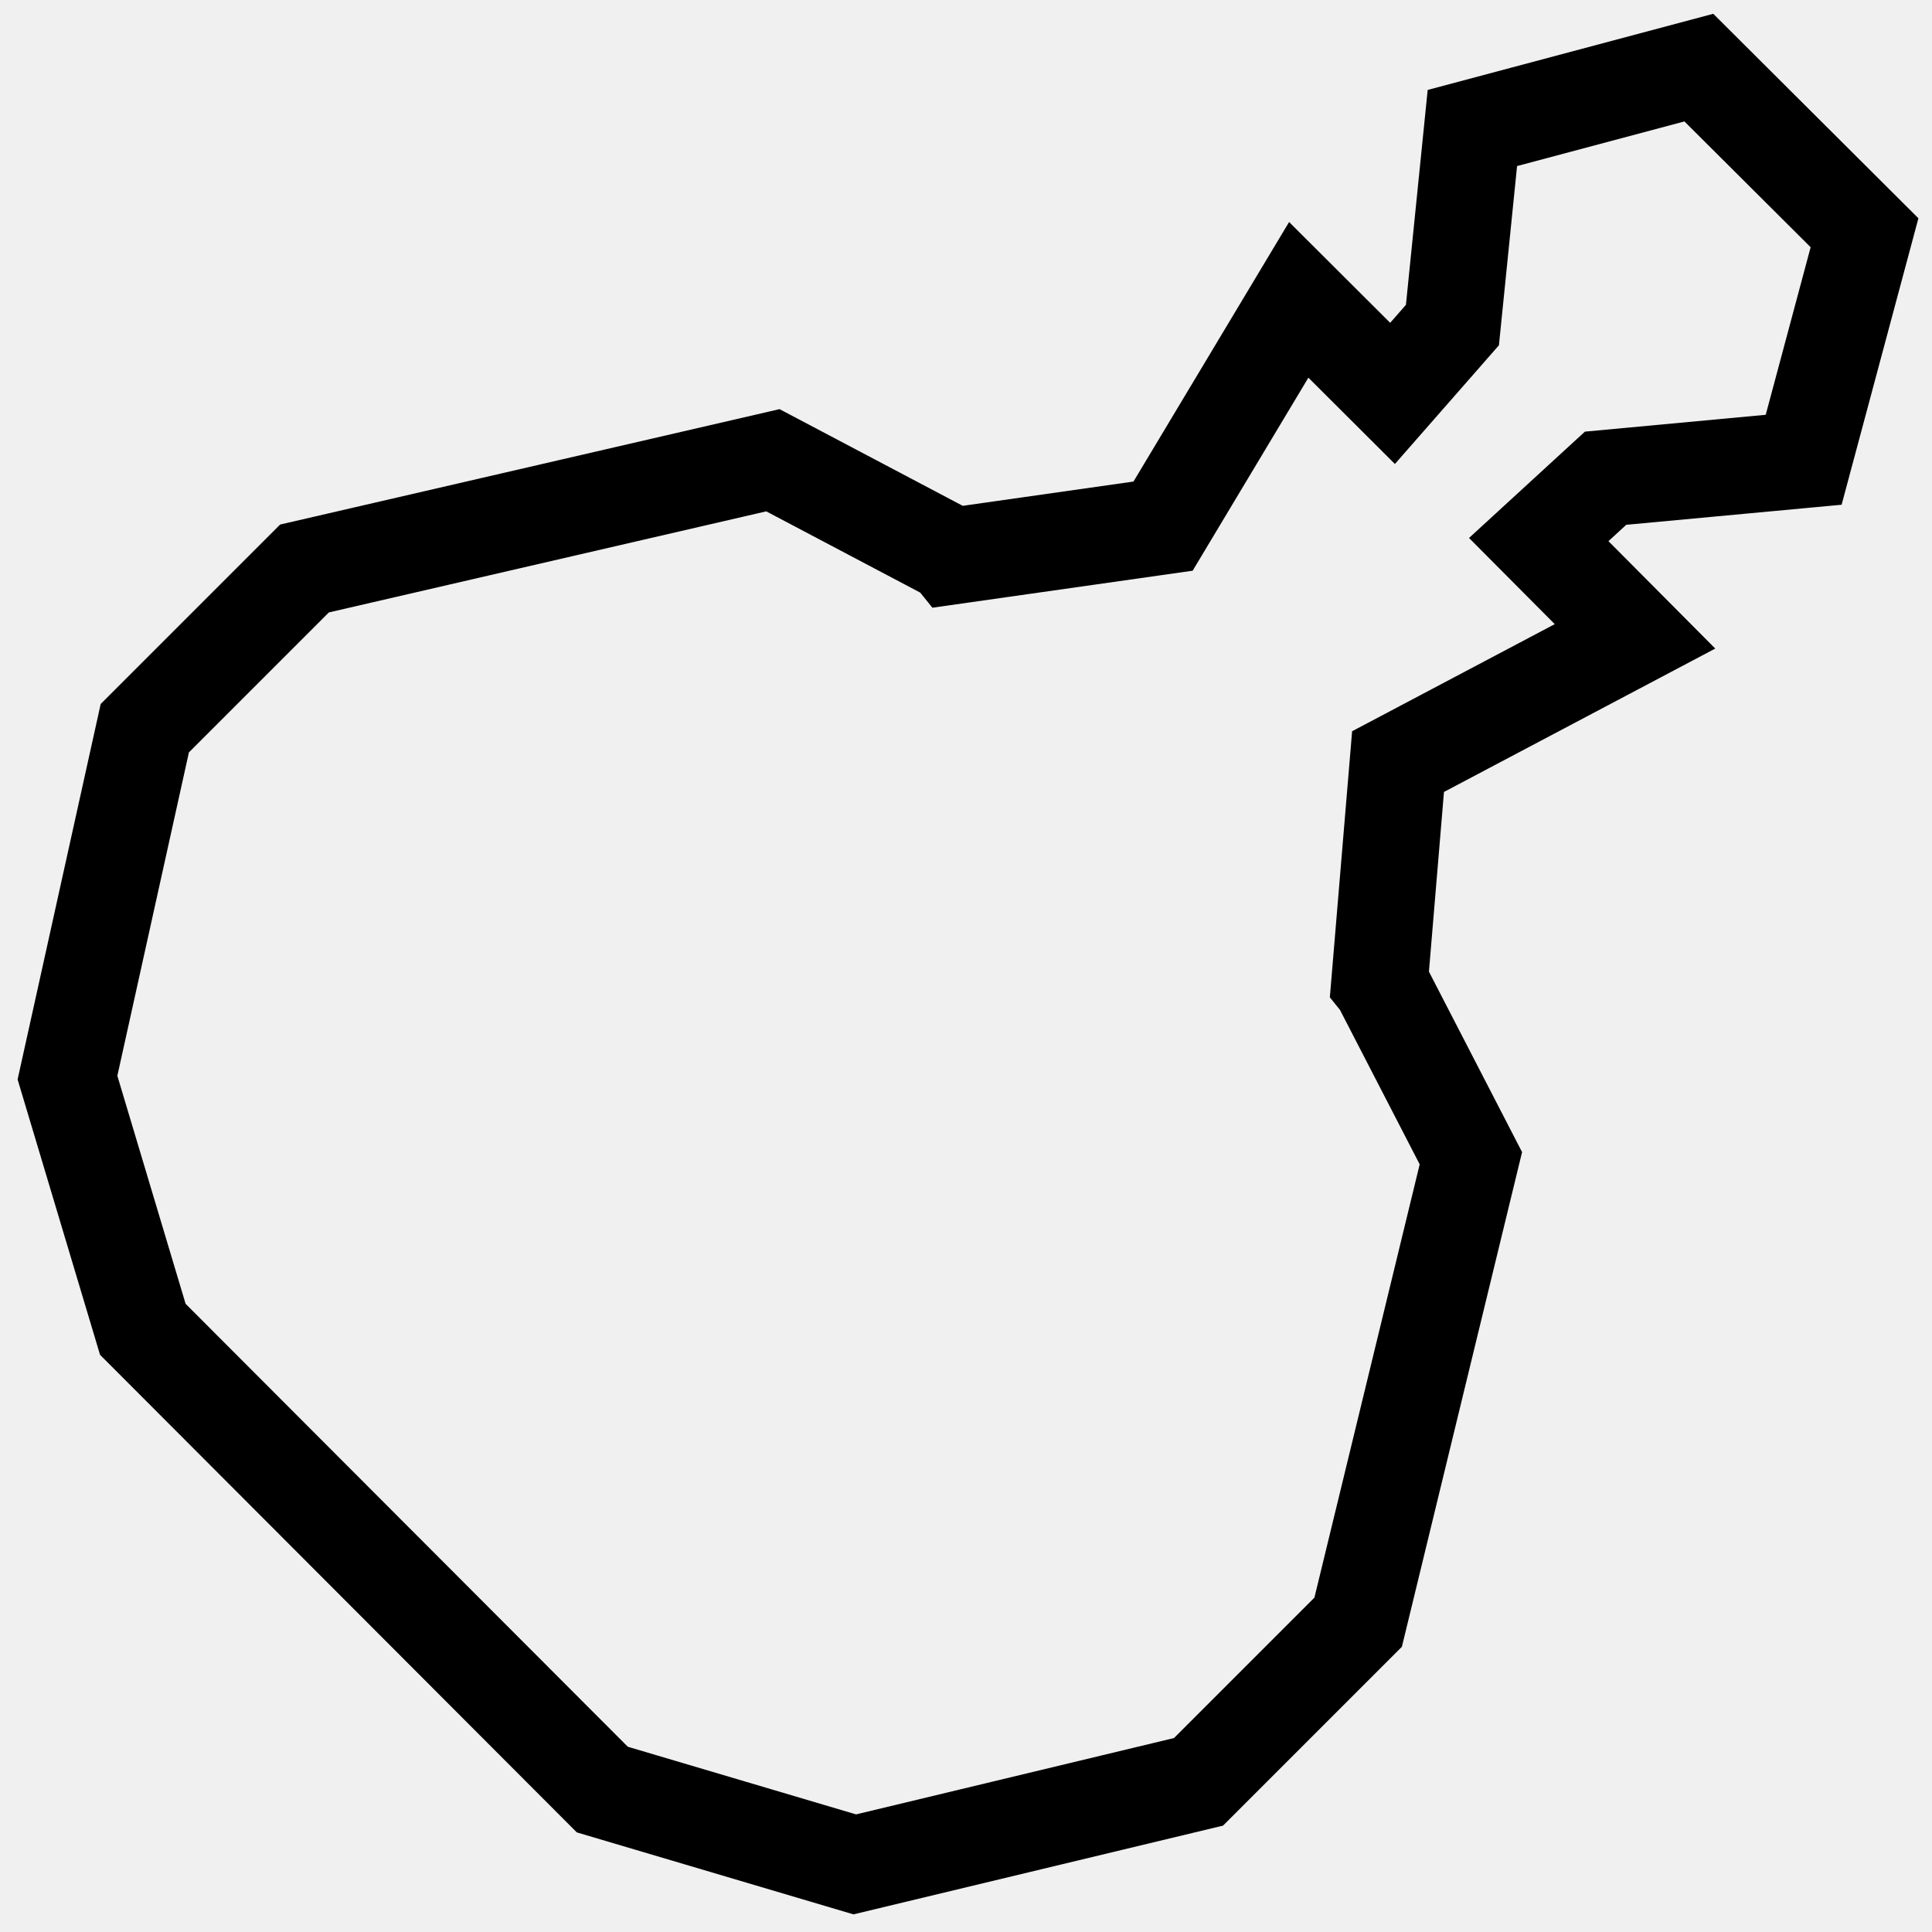
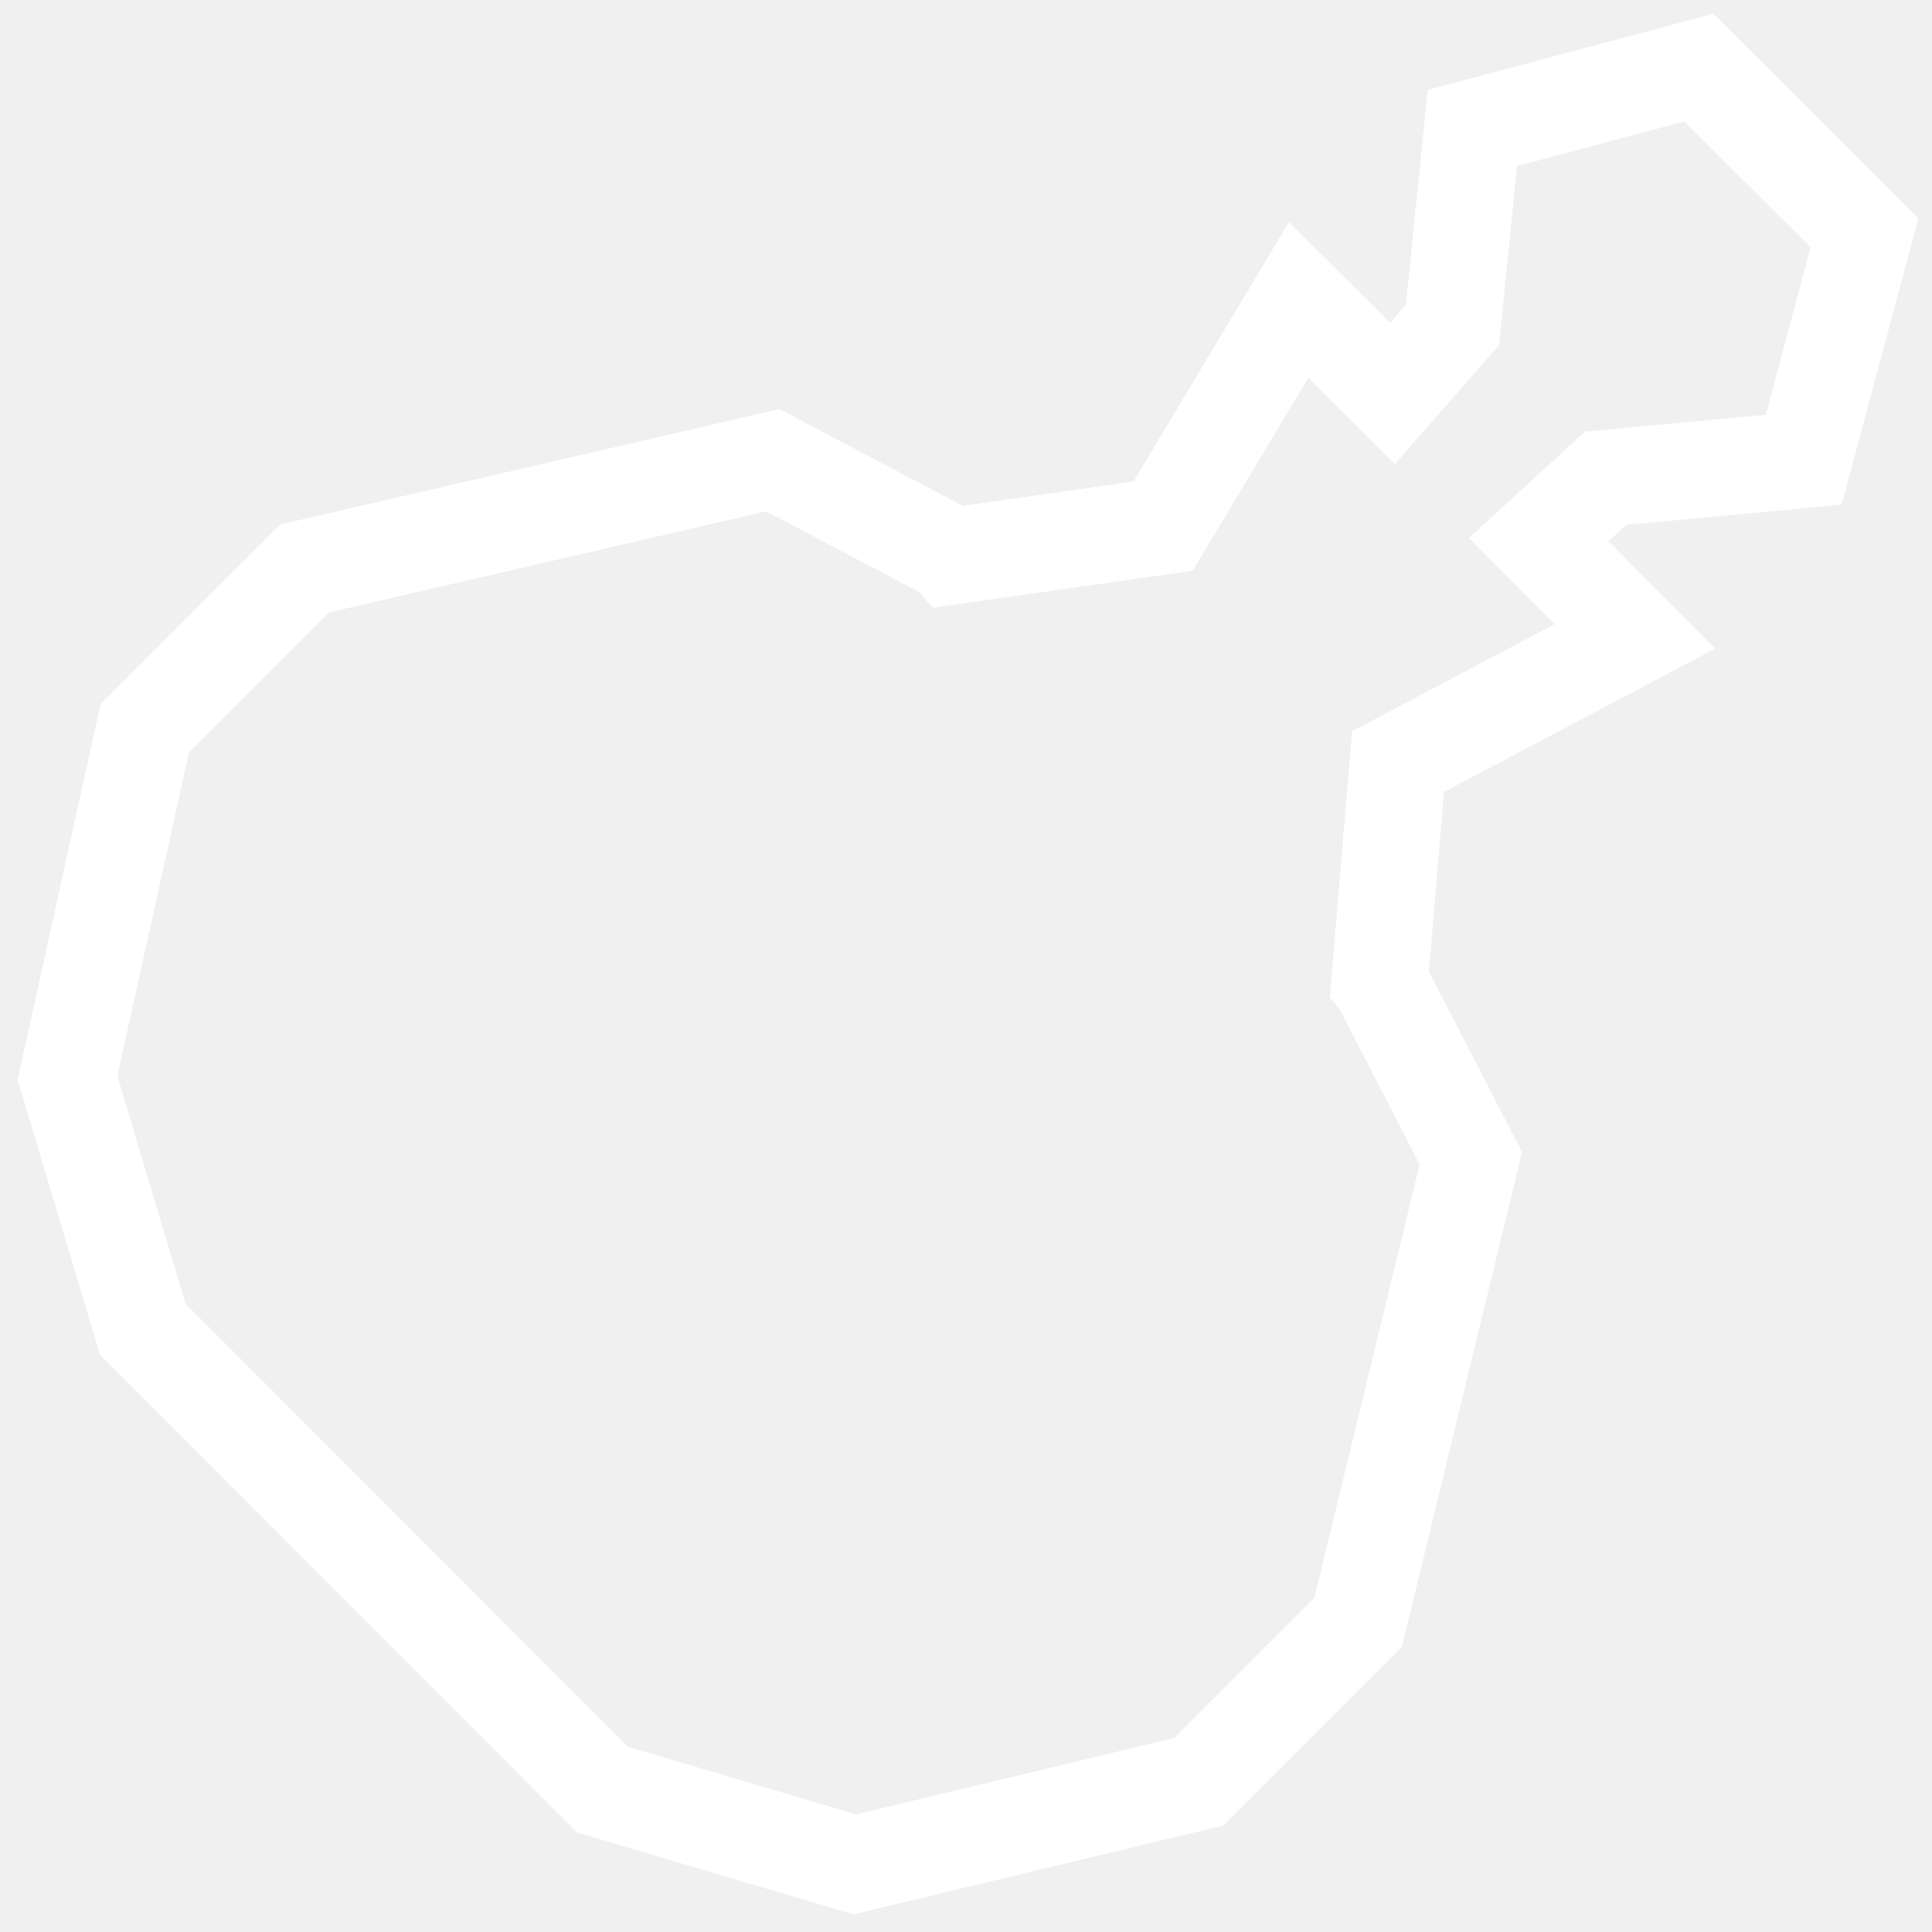
<svg xmlns="http://www.w3.org/2000/svg" viewBox="0 0 40 40">
-   <path fill="none" stroke="#000" stroke-width="2" stroke-miterlimit="10" d="M38.603 4.819L35.173 1.4l-4.689 1.25-.413 4.08-1.24 1.415-1.942-1.937-2.809 4.685-4.354.619-.025-.031-3.699-1.952-9.698 2.241-3.306 3.306-1.601 7.235 1.56 5.211 9.513 9.529 5.227 1.549 7.117-1.709 3.305-3.305 2.334-9.606-1.869-3.621-.021-.026.382-4.565 4.906-2.593-1.993-2.004 1.384-1.27 4.101-.382z" />
+   <path fill="none" stroke="#fff" stroke-width="2" stroke-miterlimit="10" d="M38.603 4.819L35.173 1.4l-4.689 1.25-.413 4.08-1.24 1.415-1.942-1.937-2.809 4.685-4.354.619-.025-.031-3.699-1.952-9.698 2.241-3.306 3.306-1.601 7.235 1.56 5.211 9.513 9.529 5.227 1.549 7.117-1.709 3.305-3.305 2.334-9.606-1.869-3.621-.021-.026.382-4.565 4.906-2.593-1.993-2.004 1.384-1.27 4.101-.382z" />
</svg>
